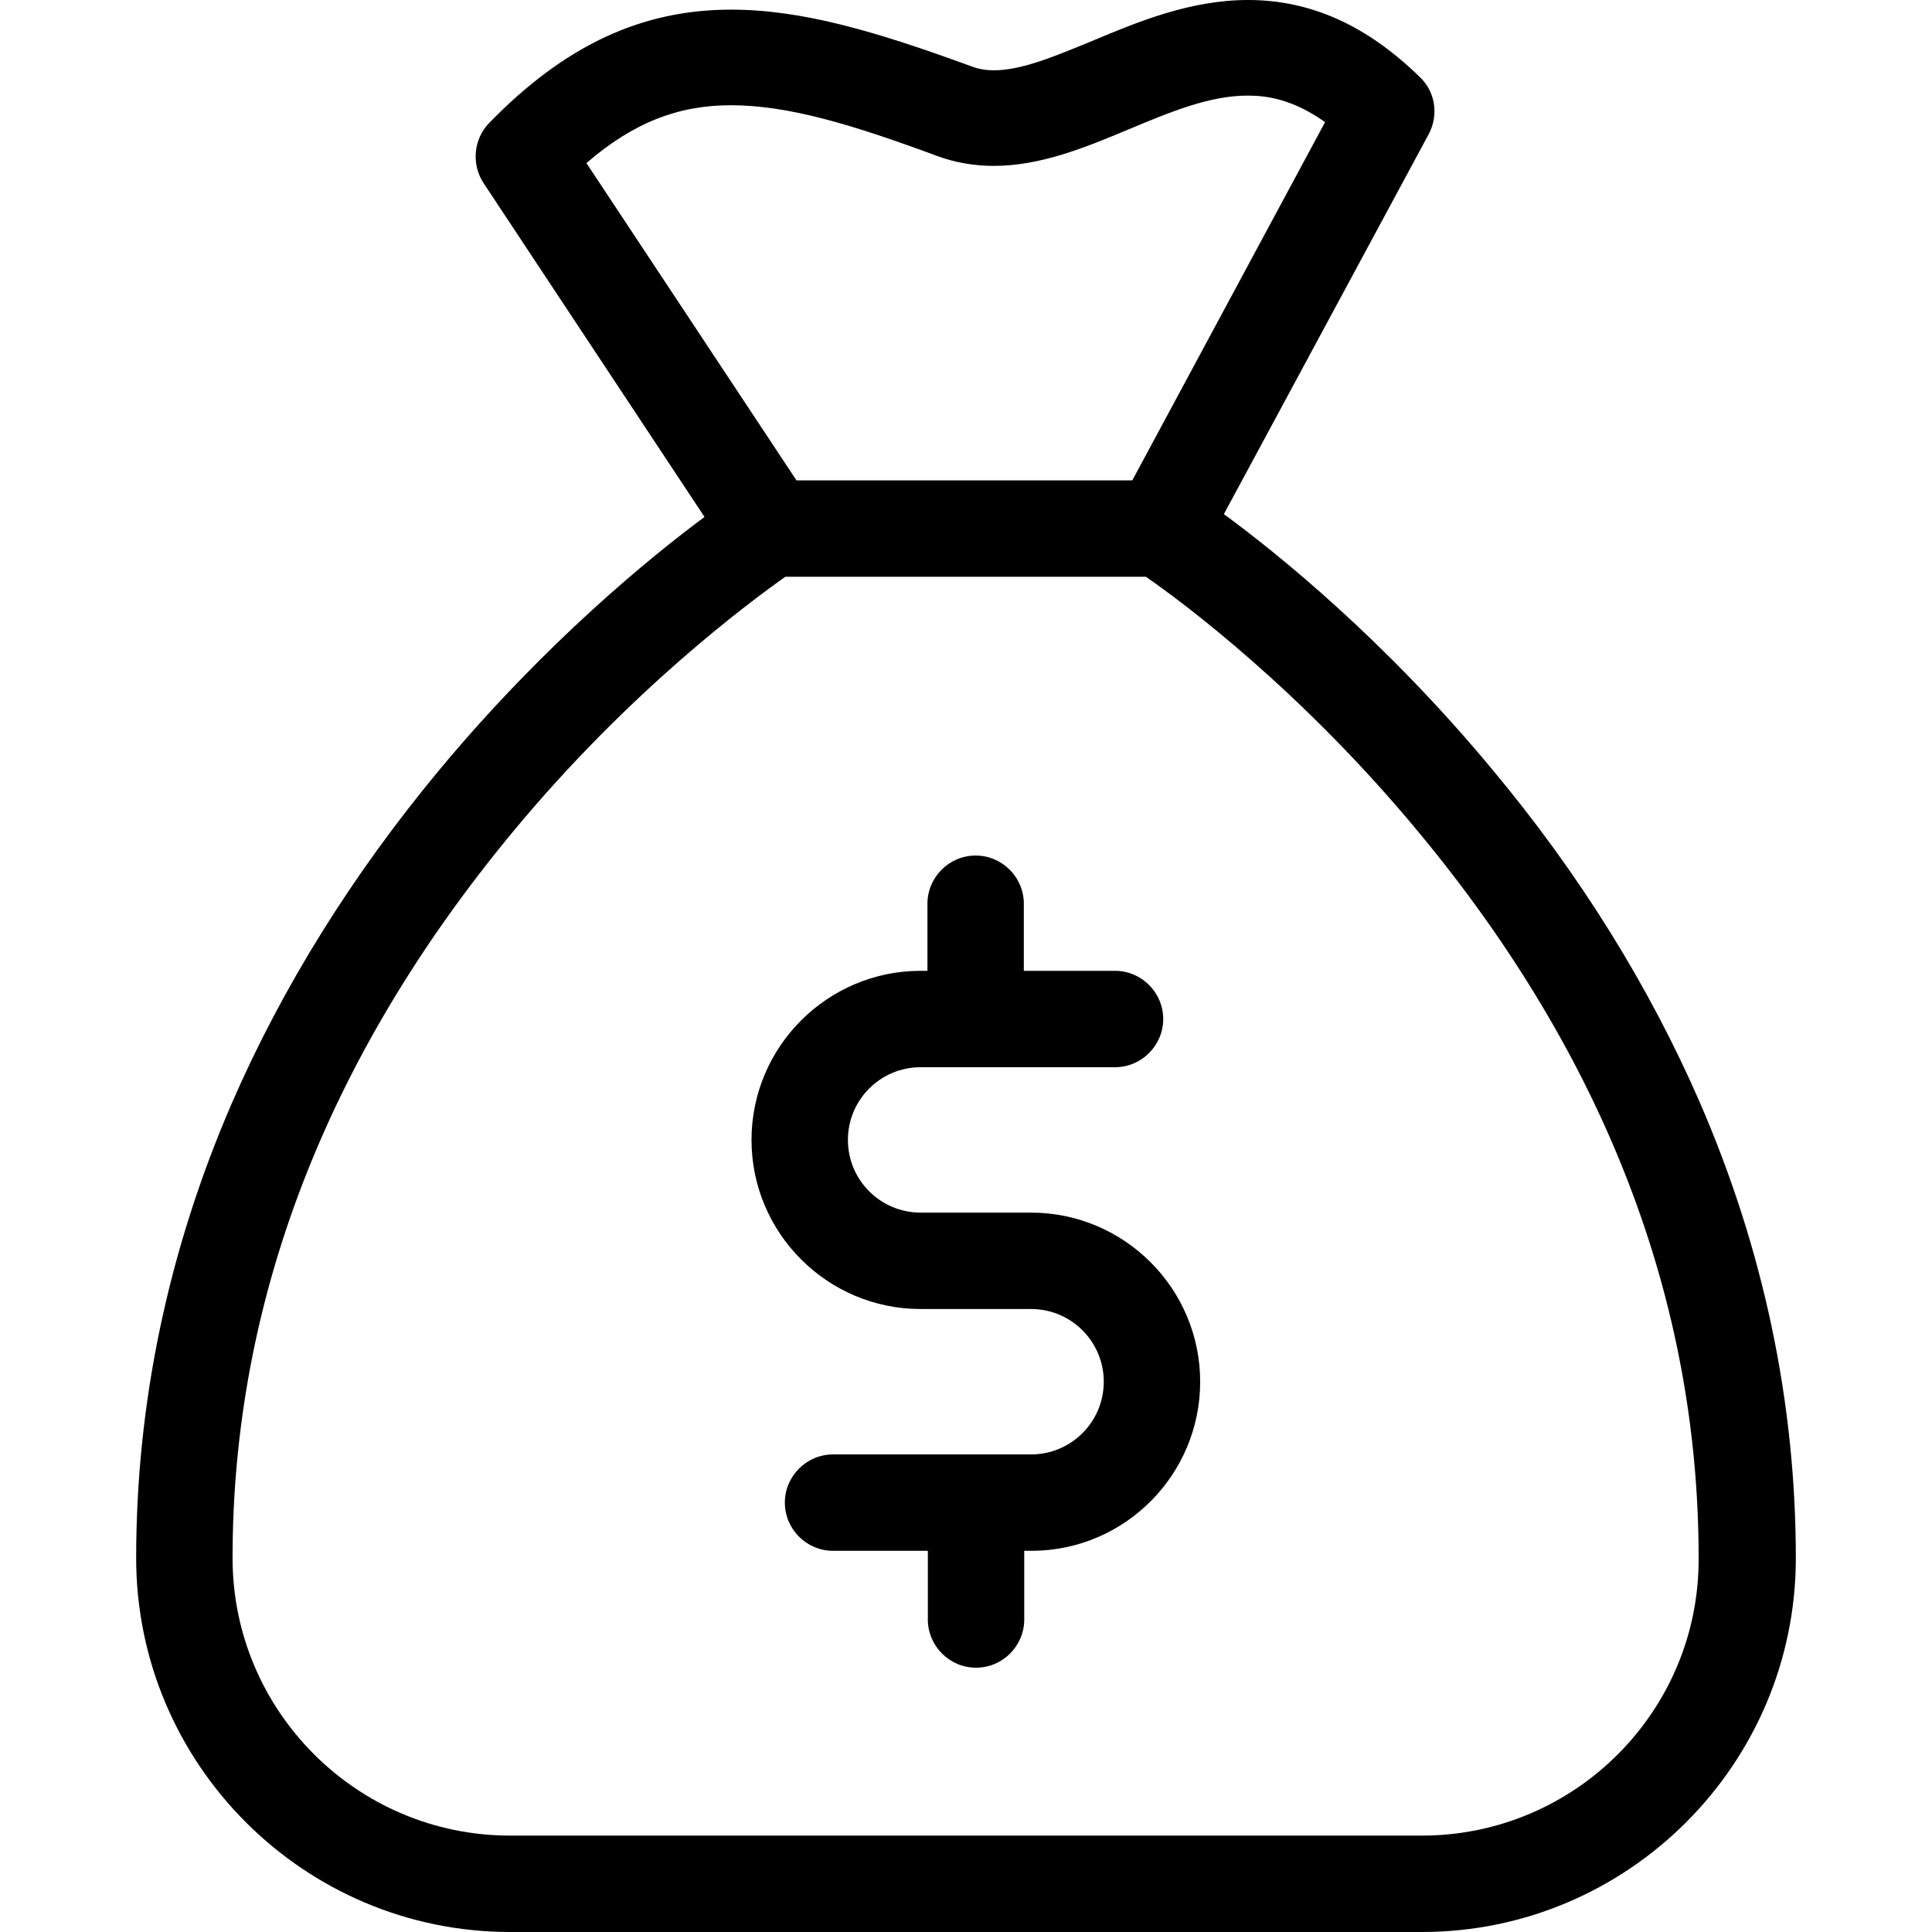
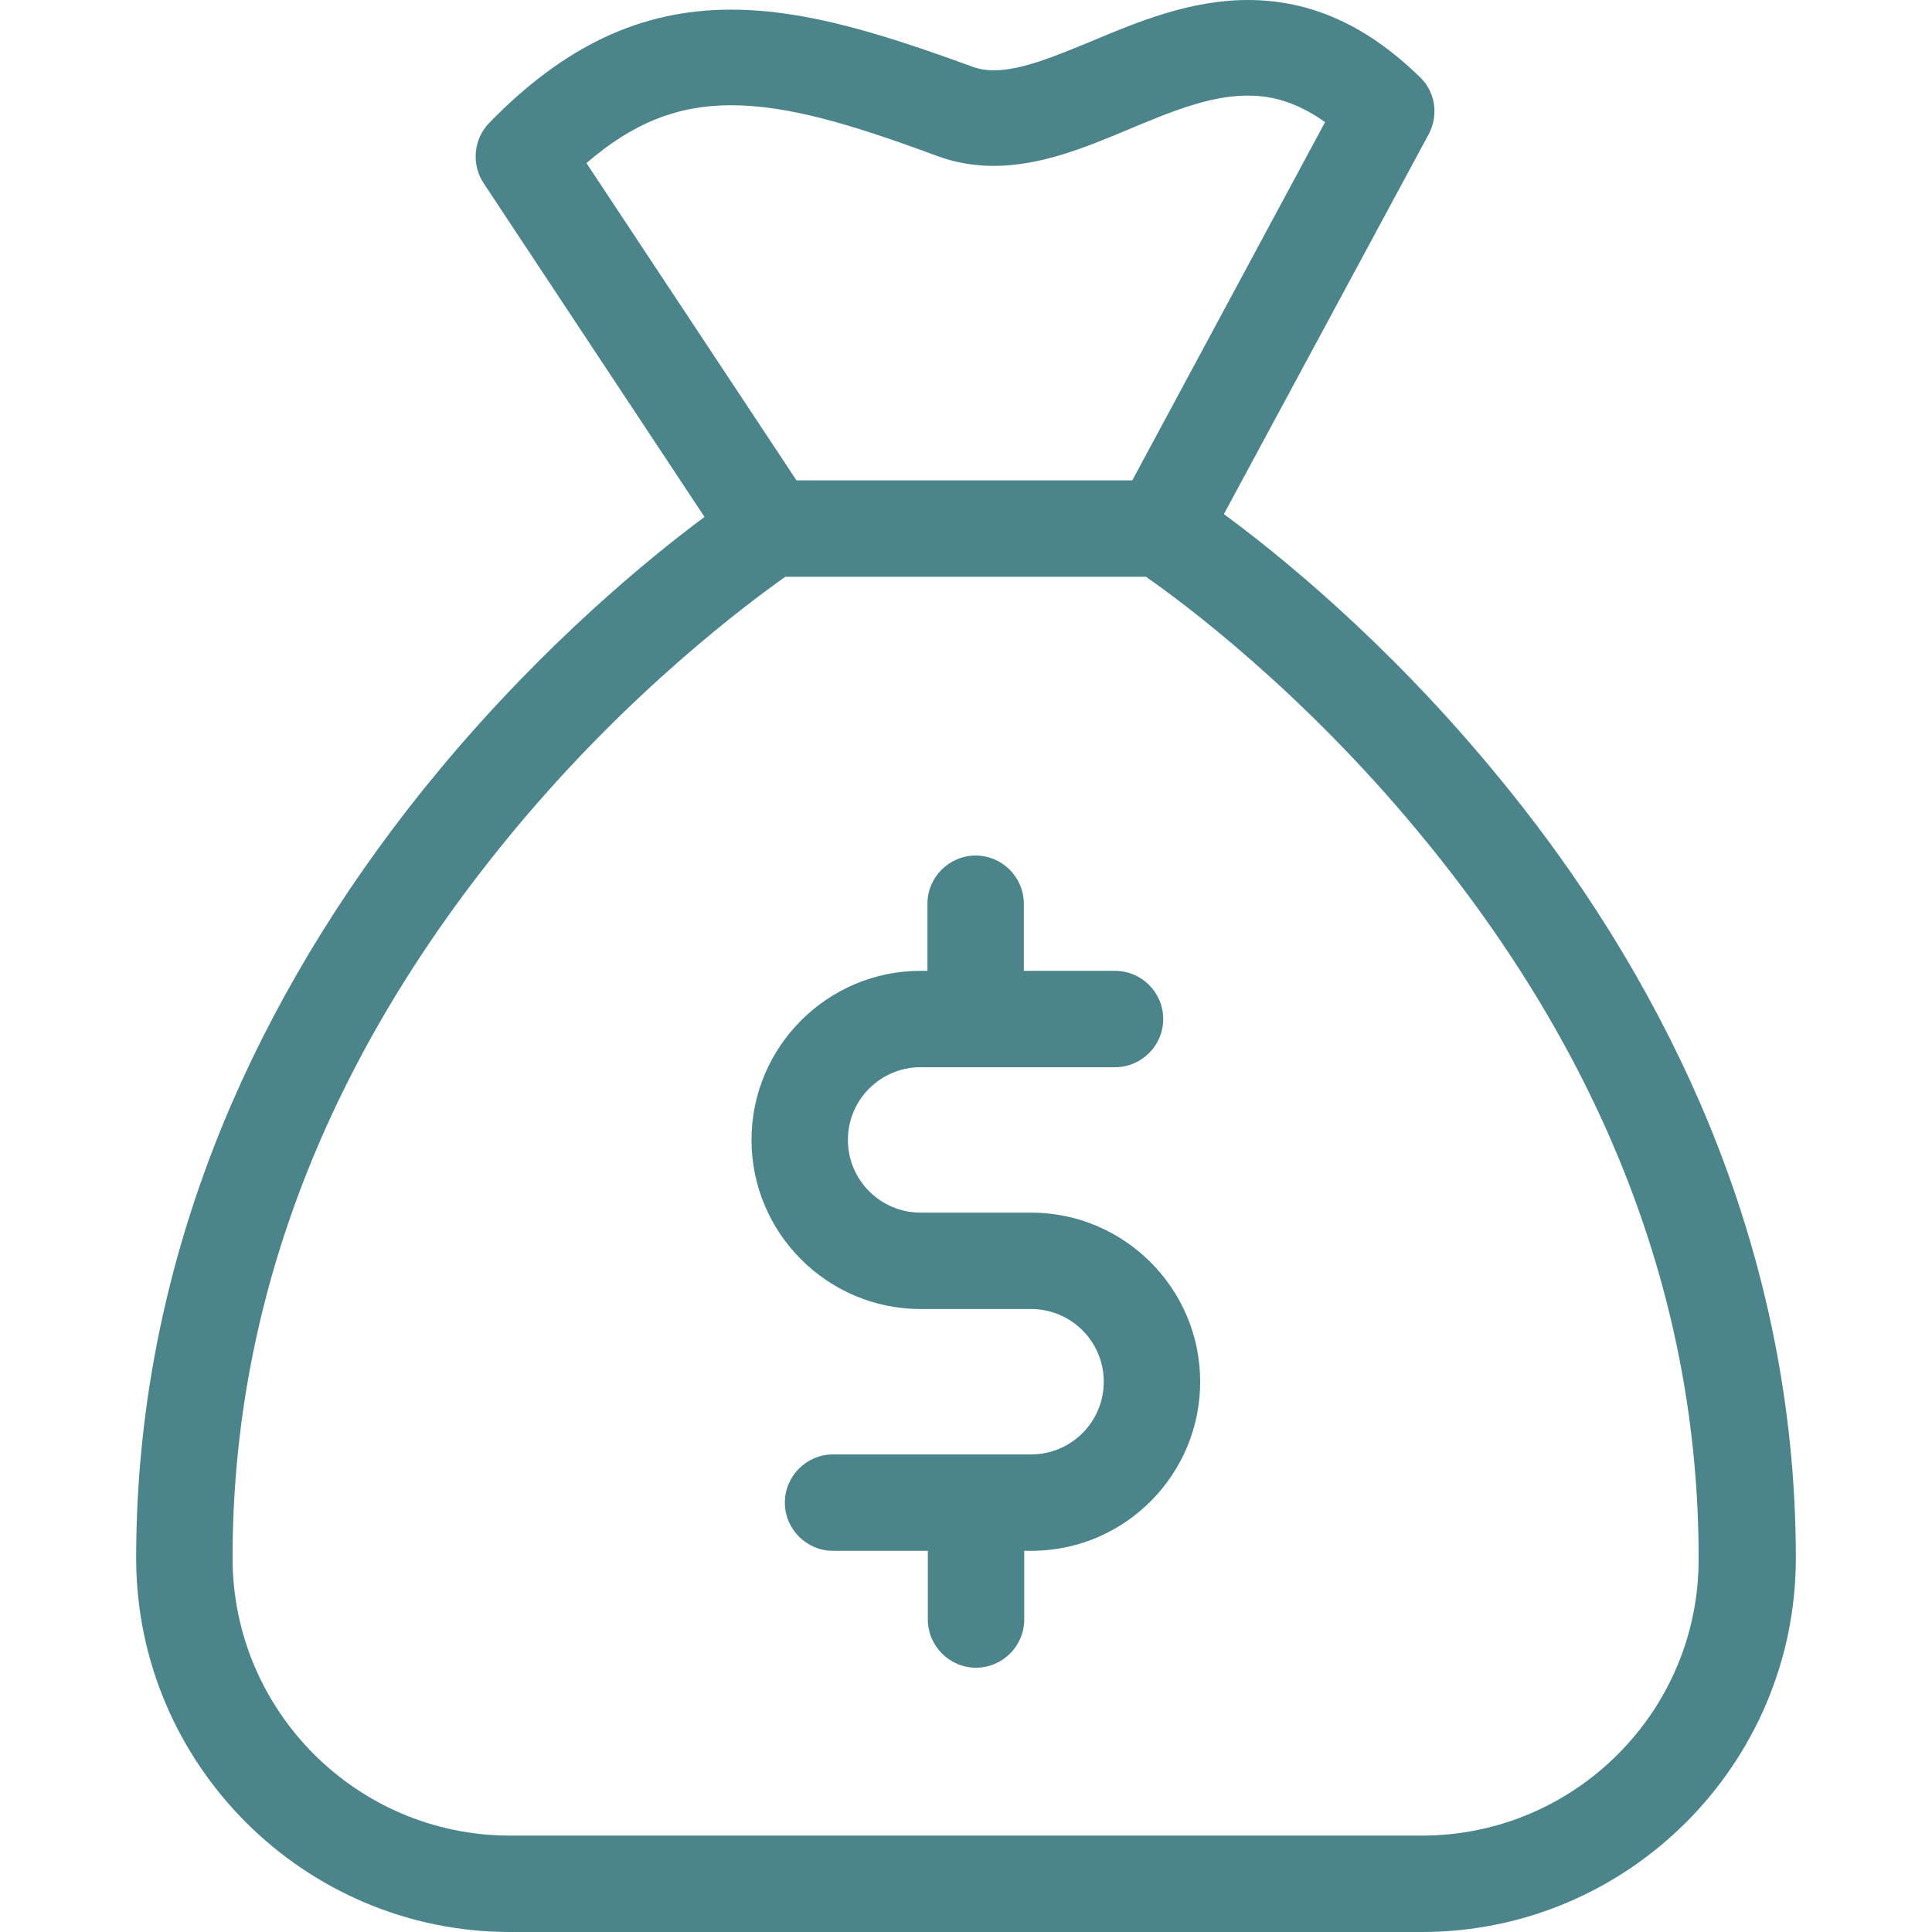
- <svg xmlns="http://www.w3.org/2000/svg" version="1.1" id="Capa_1" x="0px" y="0px" viewBox="0 0 481 481" style="enable-background:new 0 0 481 481;" xml:space="preserve">
+ <svg xmlns="http://www.w3.org/2000/svg" version="1.1" id="Capa_1" x="0px" y="0px" viewBox="0 0 481 481" style="enable-background:new 0 0 481 481;" xml:space="preserve" fill="rgb(75, 132, 139)">
  <g>
    <g>
      <path d="M256.7,301.9h-27.5c-10,0-18.1-8.1-18.1-18.1s8.1-18.1,18.1-18.1h48.4c6.6,0,12-5.4,12-12c0-6.6-5.4-12-12-12h-22.7V225    c0-6.6-5.4-12-12-12s-12,5.4-12,12v16.7h-1.7c-23.2,0-42.1,18.9-42.1,42.1s18.9,42.1,42.1,42.1h27.5c10,0,18.1,8.1,18.1,18.1    s-8.1,18.1-18.1,18.1h-49.3c-6.6,0-12,5.4-12,12c0,6.6,5.4,12,12,12H231v17.1c0,6.6,5.4,12,12,12c6.6,0,12-5.4,12-12v-17.1h2    c0.1,0,0.2,0,0.3,0c23-0.3,41.5-19.1,41.5-42.1C298.8,320.8,279.9,301.9,256.7,301.9z" />
      <path d="M423.3,274.7c-12.6-29-30-57.1-52-83.4c-26.6-32-53.1-53.4-66.6-63.3l51-94.6c2.5-4.7,1.7-10.5-2.2-14.2    C340.3,6.3,326.3,0,310.7,0c-14.3,0-27.4,5.4-38.8,10.2c-9,3.7-17.5,7.3-24.4,7.3c-2.1,0-3.9-0.3-5.7-1C218,7.8,199.7,2.4,182,2.4    c-22.4,0-41.5,9-60.2,28.2c-3.9,4-4.5,10.3-1.4,15l55,83.1c-13.6,10.1-39.6,31.3-65.7,62.6c-21.9,26.3-39.4,54.4-52,83.4    c-15.8,36.5-23.8,74.6-23.8,113.2c0,51.3,41.8,93.1,93.1,93.1h227c51.3,0,93.1-41.8,93.1-93.1    C447.1,349.3,439.1,311.2,423.3,274.7z M146,40.6c11.6-10,22.7-14.4,36-14.4c14.2,0,30.2,4.8,51.5,12.7c4.4,1.6,9.1,2.4,13.9,2.4    c11.7,0,22.9-4.6,33.6-9.1c10.3-4.3,20.1-8.4,29.6-8.4c4.6,0,11.1,0.8,19.3,6.6l-48,89.2h-83.6L146,40.6z M354,457H127    c-38.1,0-69.1-31-69.1-69.1c0-64.1,23.5-124.9,69.7-180.7c29.2-35.3,58.9-57.2,67.9-63.6h89.8c9.1,6.3,38.7,28.3,67.9,63.6    c46.3,55.8,69.7,116.5,69.7,180.7C423.1,426,392.1,457,354,457z" />
    </g>
  </g>
  <g>
</g>
  <g>
</g>
  <g>
</g>
  <g>
</g>
  <g>
</g>
  <g>
</g>
  <g>
</g>
  <g>
</g>
  <g>
</g>
  <g>
</g>
  <g>
</g>
  <g>
</g>
  <g>
</g>
  <g>
</g>
  <g>
</g>
</svg>
